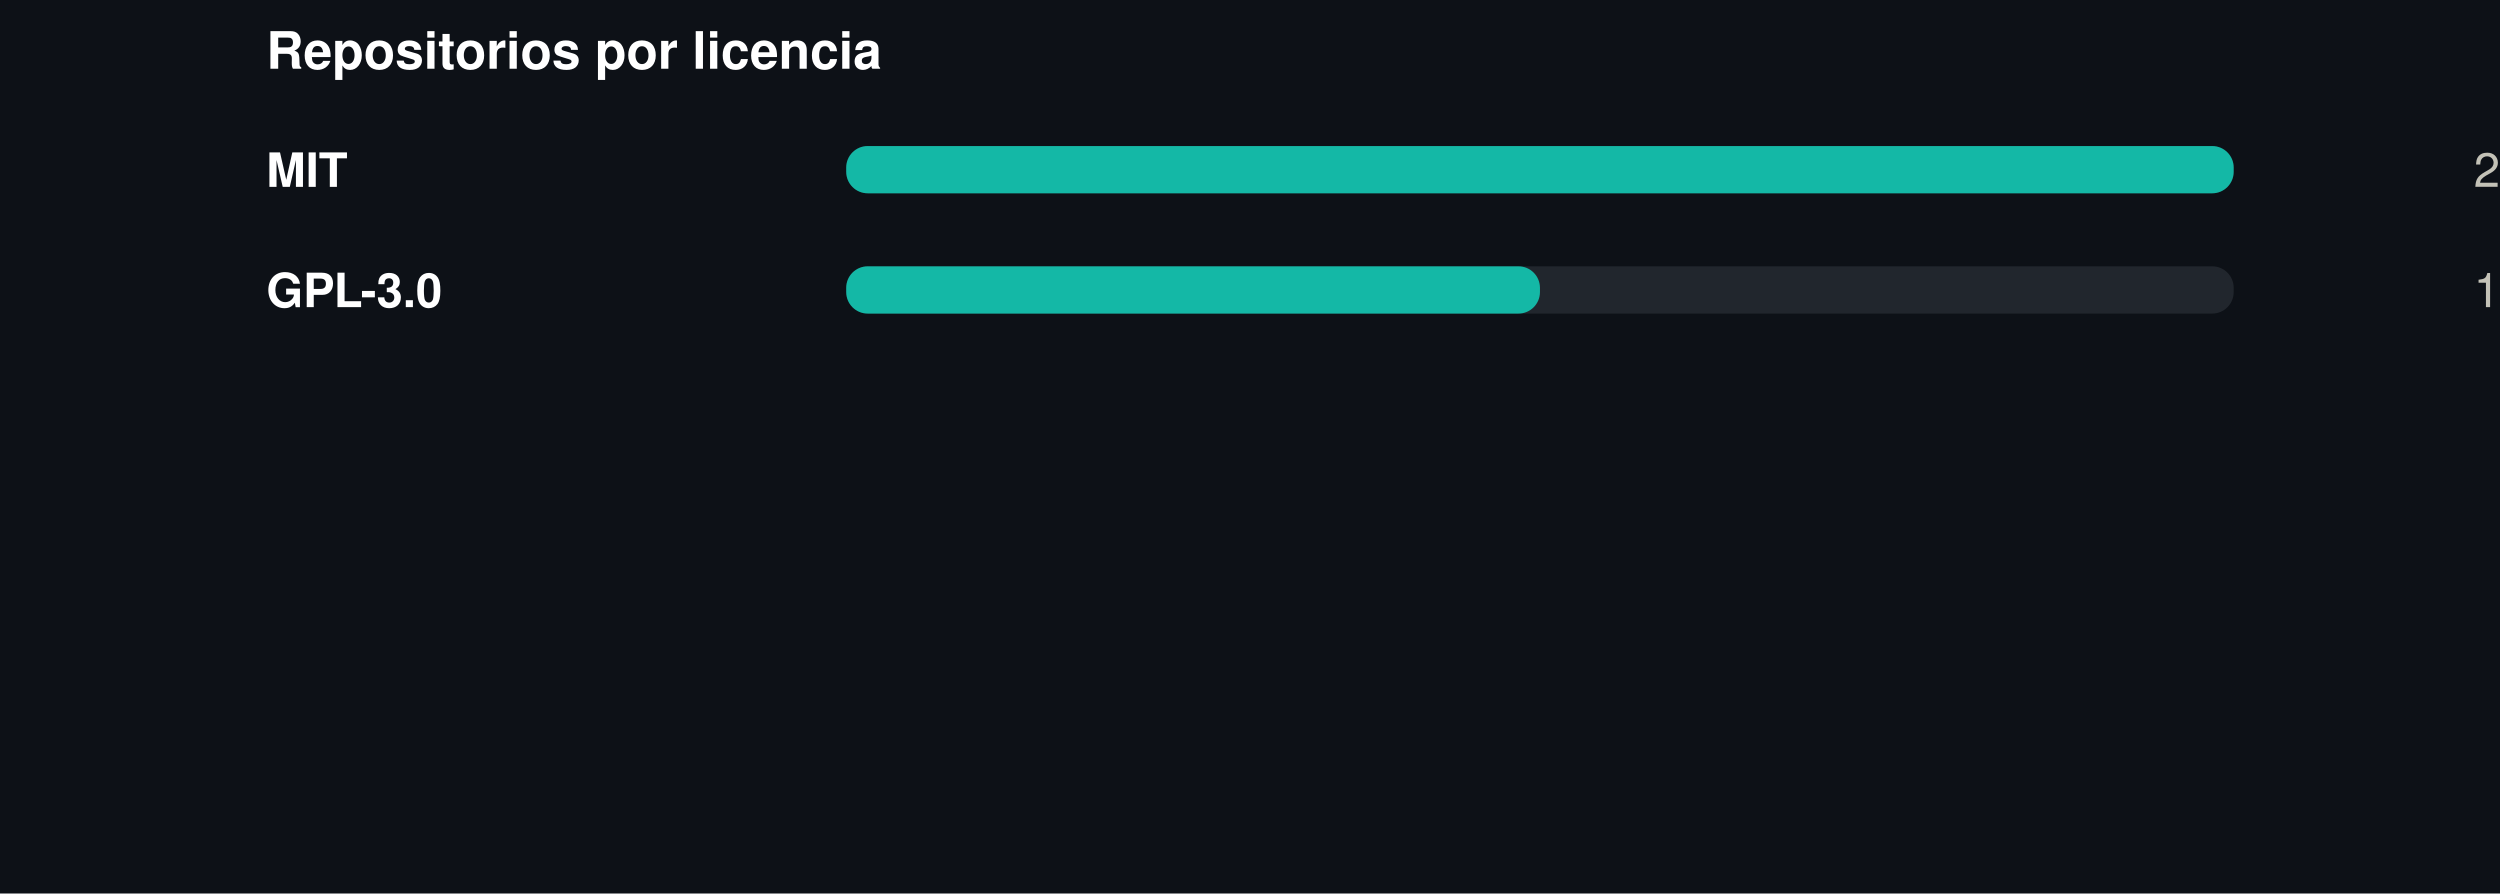
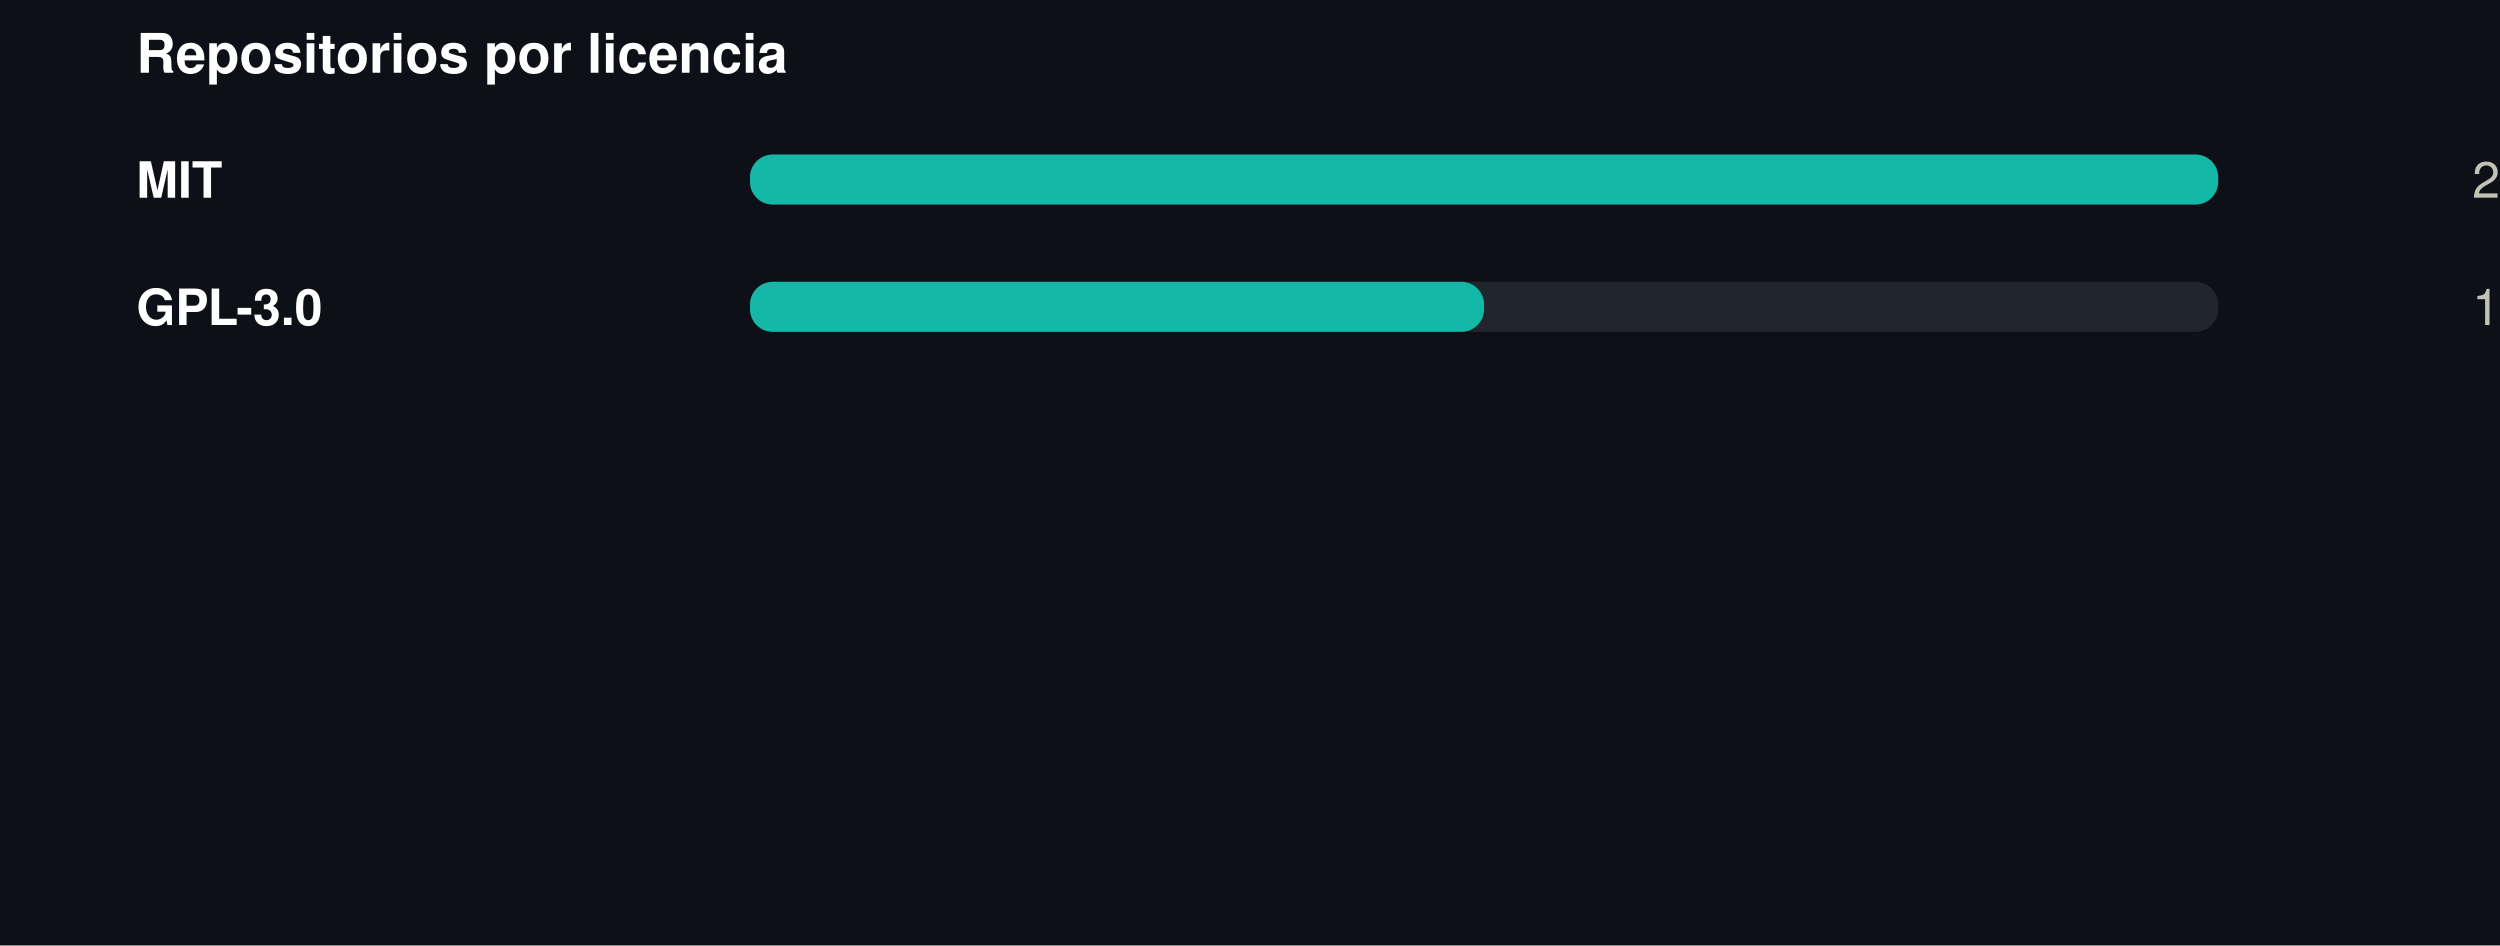
- <svg xmlns="http://www.w3.org/2000/svg" width="582" height="208" viewBox="0 0 582 208" role="img">
-   <rect width="582" height="208" fill="#0d1117" />
-   <g transform="translate(62,0)">
+ <svg xmlns="http://www.w3.org/2000/svg" width="550" height="208" viewBox="0 0 550 208" role="img">
+   <rect width="550" height="208" fill="#0d1117" />
+   <g transform="translate(30,0)">
    <text x="0" y="16" font-family="-apple-system,BlinkMacSystemFont,'Segoe UI',Helvetica,Arial,sans-serif" font-size="12" font-weight="700" fill="#ffffff" text-anchor="start">Repositorios por licencia</text>
    <text x="0" y="43.5" font-family="-apple-system,BlinkMacSystemFont,'Segoe UI',Helvetica,Arial,sans-serif" font-size="11" font-weight="600" fill="#ffffff" text-anchor="start">MIT</text>
    <rect x="135" y="34" width="323" height="11" rx="5" fill="#21262d" />
    <rect x="135" y="34" width="323.0" height="11" rx="5" fill="#14b8a6" />
    <text x="520" y="43.5" font-family="-apple-system,BlinkMacSystemFont,'Segoe UI',Helvetica,Arial,sans-serif" font-size="11" font-weight="400" fill="#c3c2b7" text-anchor="end">2</text>
    <text x="0" y="71.5" font-family="-apple-system,BlinkMacSystemFont,'Segoe UI',Helvetica,Arial,sans-serif" font-size="11" font-weight="600" fill="#ffffff" text-anchor="start">GPL-3.0</text>
    <rect x="135" y="62" width="323" height="11" rx="5" fill="#21262d" />
    <rect x="135" y="62" width="161.5" height="11" rx="5" fill="#14b8a6" />
    <text x="520" y="71.5" font-family="-apple-system,BlinkMacSystemFont,'Segoe UI',Helvetica,Arial,sans-serif" font-size="11" font-weight="400" fill="#c3c2b7" text-anchor="end">1</text>
  </g>
</svg>
